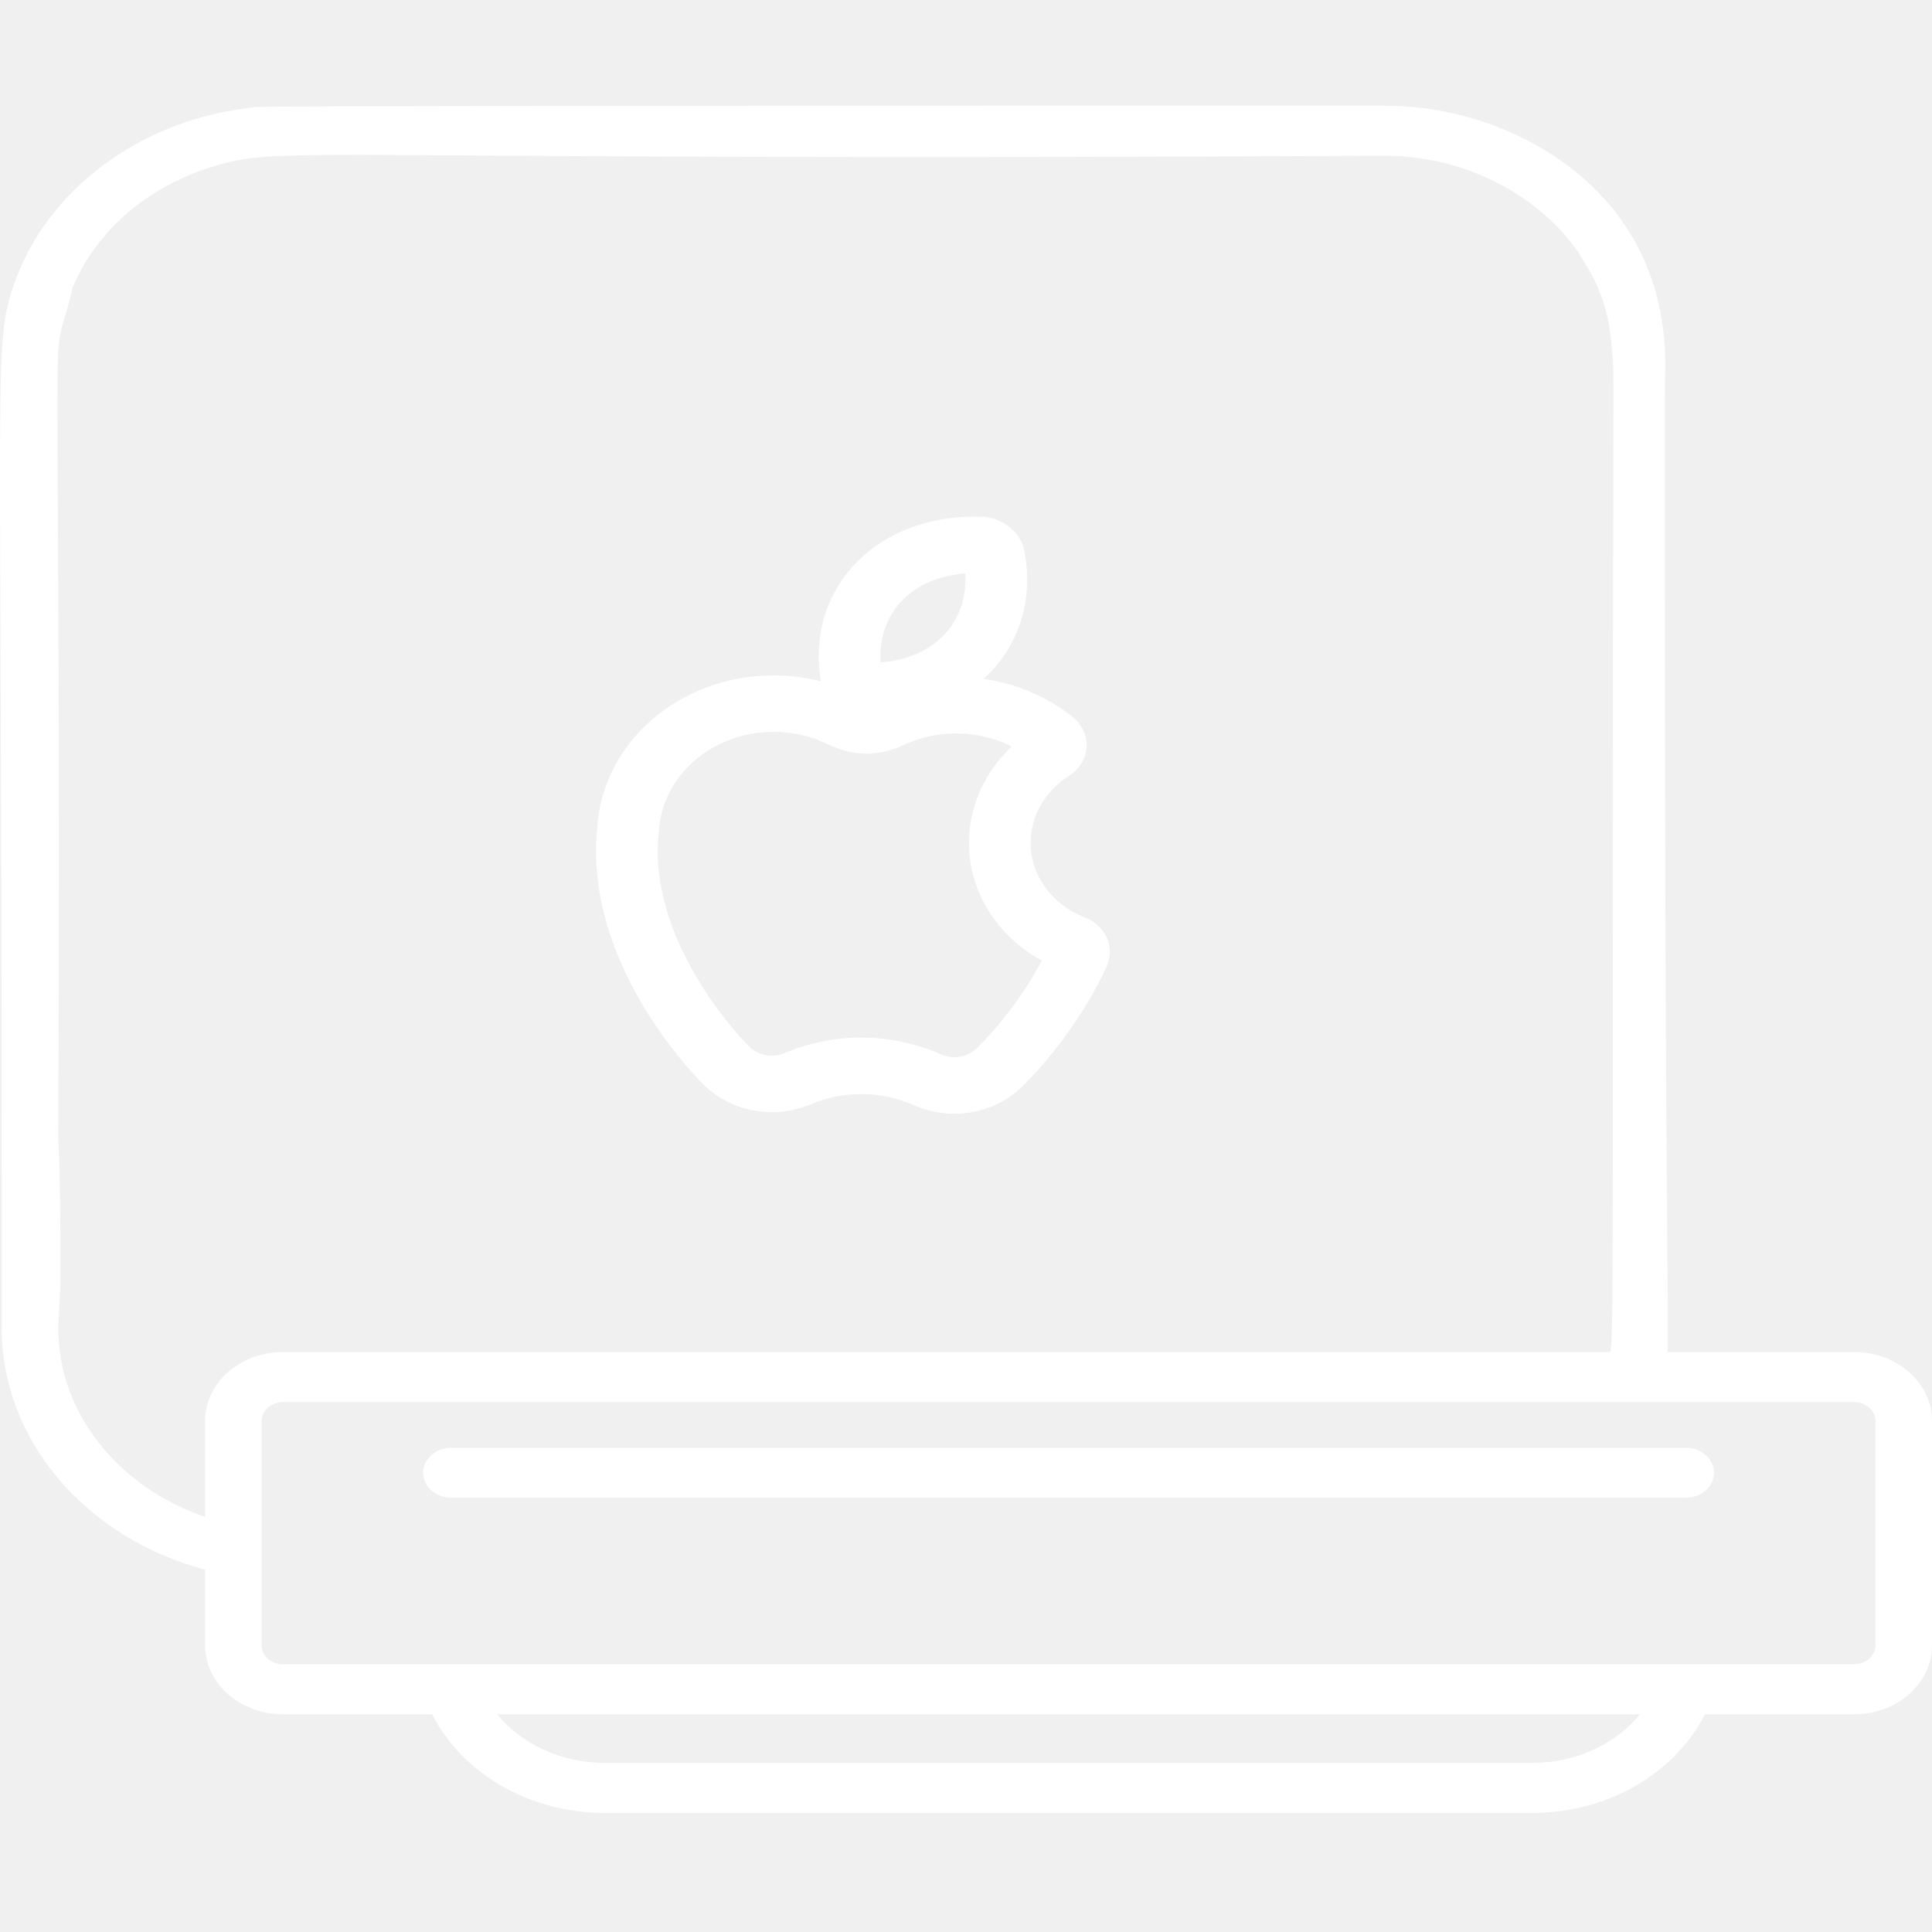
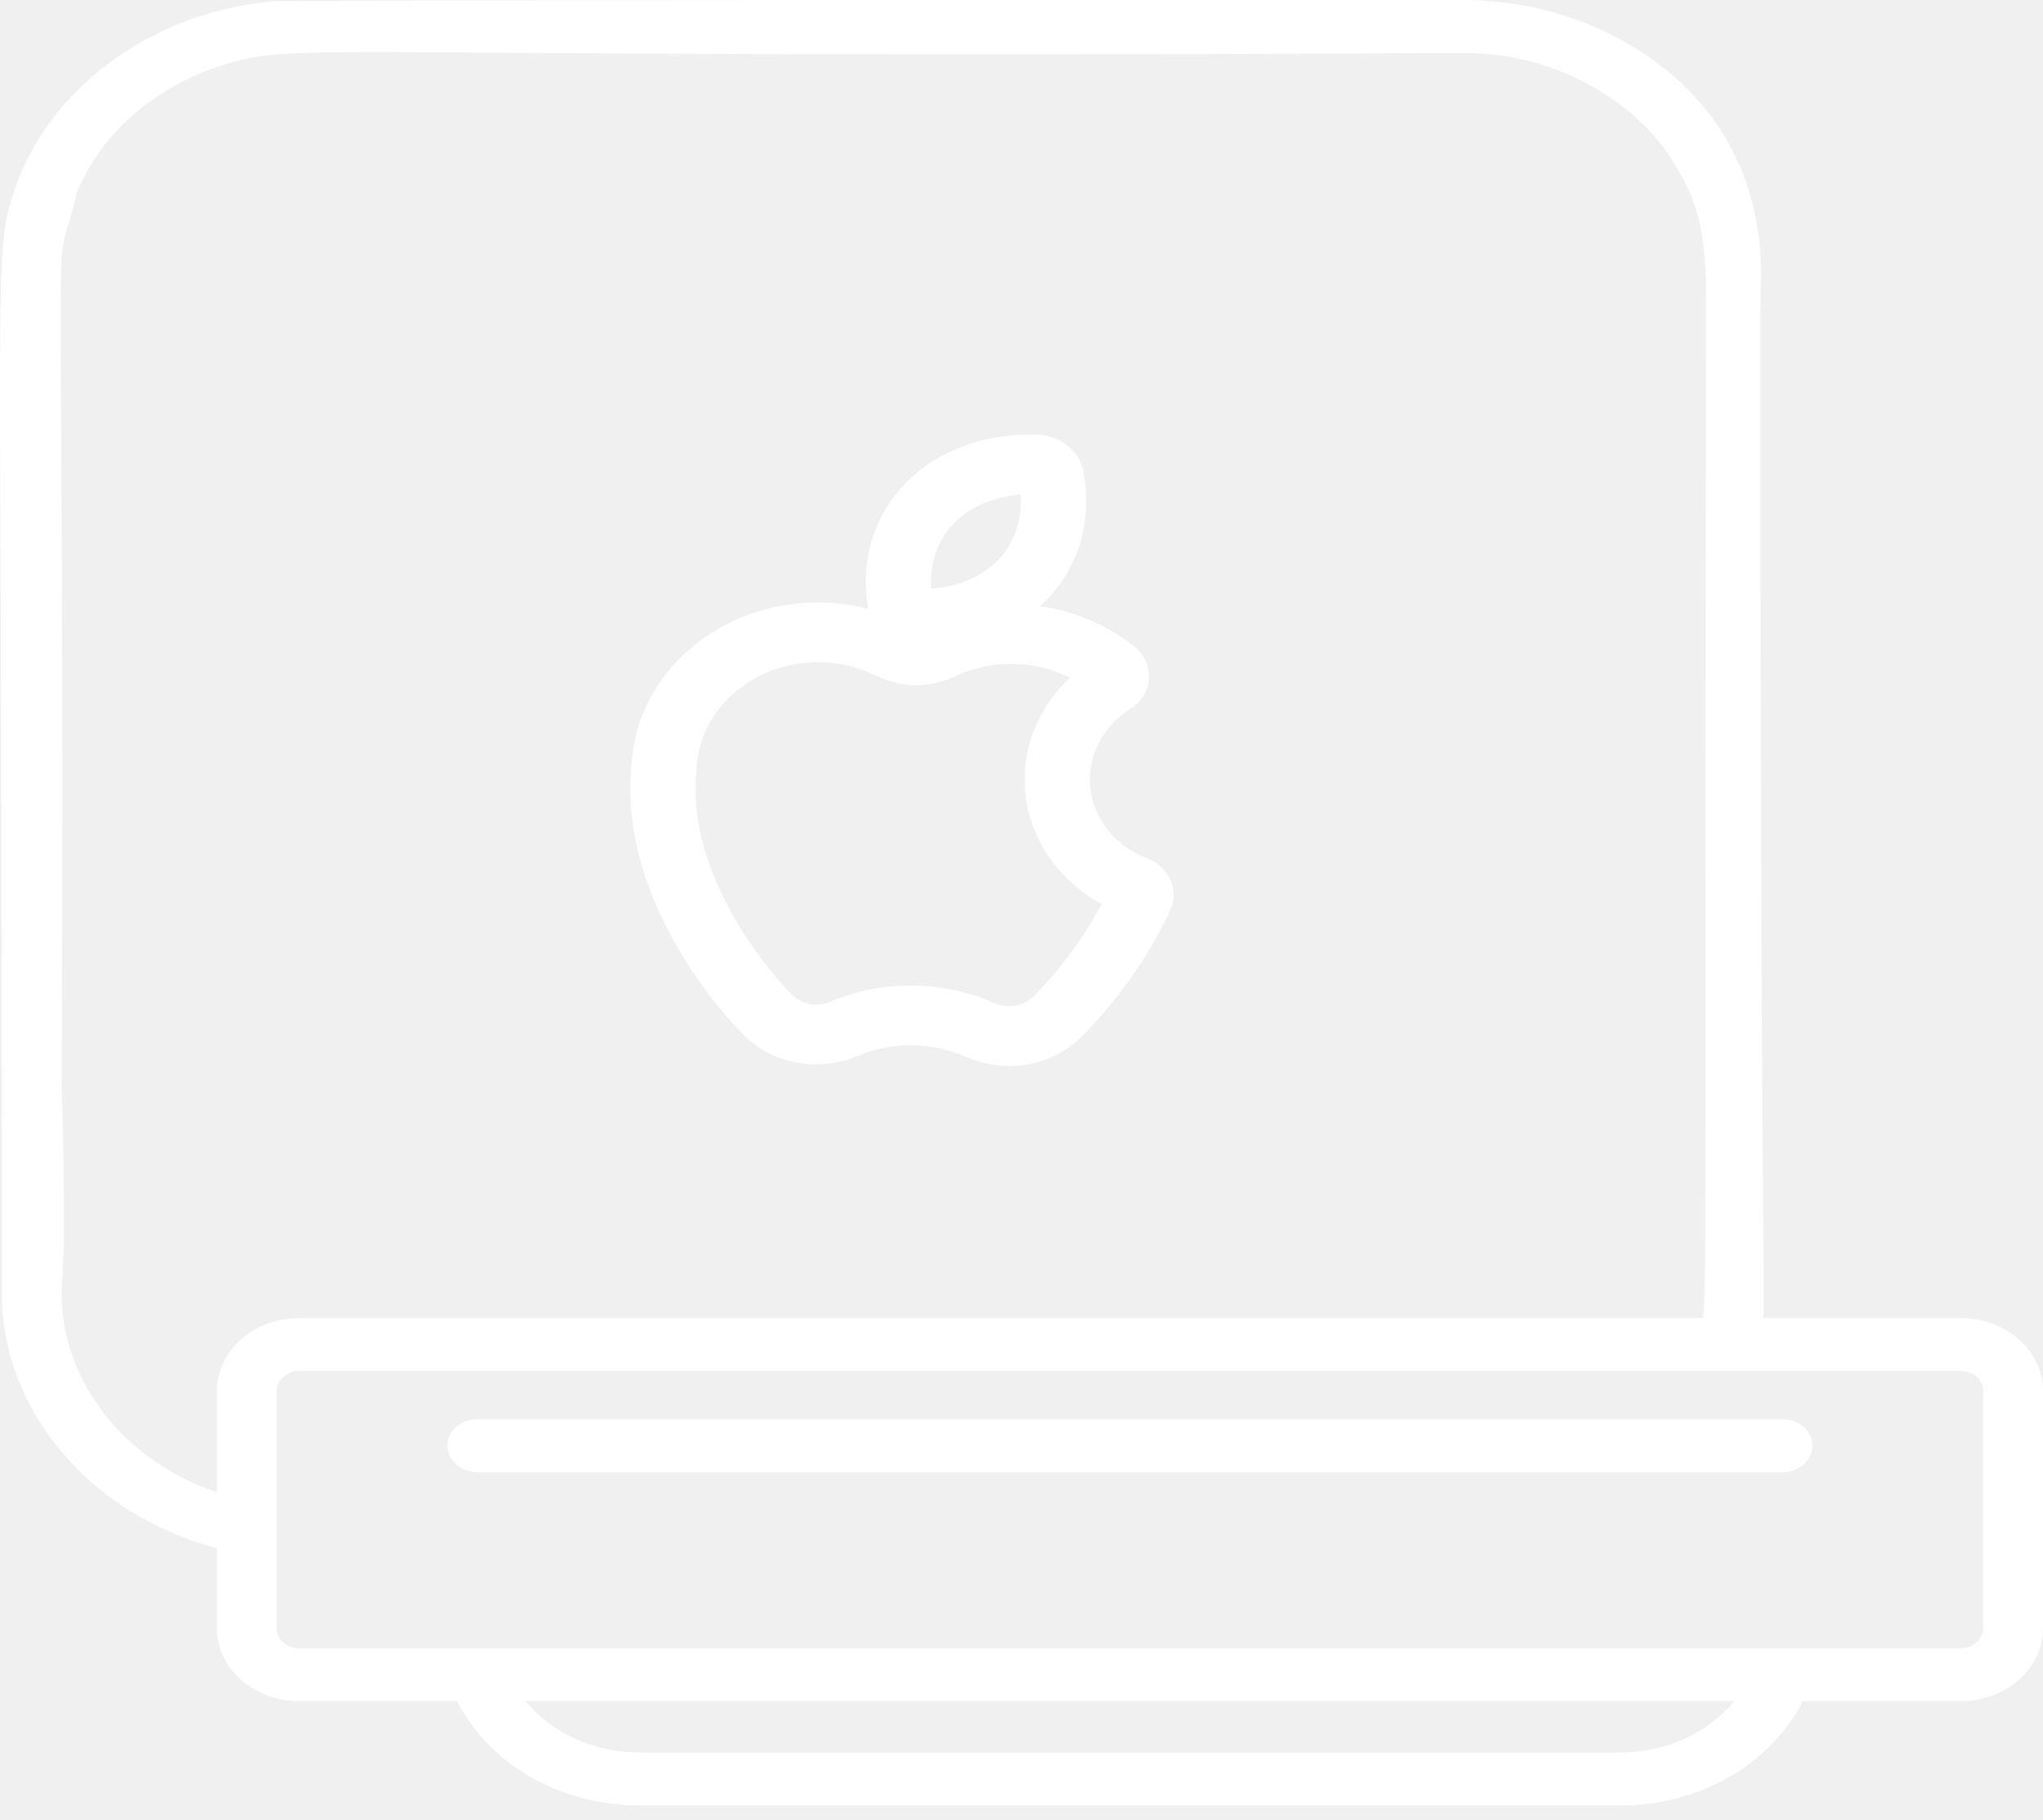
- <svg xmlns="http://www.w3.org/2000/svg" width="128" height="128" viewBox="0 0 128 128" fill="none">
-   <path d="M111.683 95.917H29.905C28.87 95.917 28.032 96.659 28.032 97.574C28.032 98.49 28.87 99.231 29.905 99.231H111.683C112.718 99.231 113.556 98.49 113.556 97.574C113.556 96.659 112.718 95.917 111.683 95.917Z" fill="white" />
-   <path d="M71.876 60.782C69.671 59.934 68.26 57.97 68.282 55.78C68.3 54.038 69.247 52.405 70.815 51.412C71.511 50.971 71.938 50.278 71.987 49.508C72.035 48.74 71.699 48.01 71.066 47.502C69.391 46.159 67.338 45.29 65.16 44.979C65.323 44.831 65.482 44.679 65.634 44.52C67.642 42.409 68.437 39.566 67.872 36.514C67.639 35.252 66.409 34.269 65.011 34.23C61.639 34.133 58.666 35.243 56.658 37.354C54.697 39.414 53.897 42.173 54.385 45.142C53.95 45.033 53.502 44.939 53.037 44.874C52.469 44.794 51.908 44.752 51.367 44.746C51.33 44.746 51.293 44.746 51.256 44.746C45.02 44.746 39.902 49.179 39.564 54.887C38.685 63.716 45.863 71.103 46.491 71.73C47.644 72.957 49.312 73.669 51.075 73.684C51.271 73.683 51.478 73.677 51.7 73.658C51.748 73.654 51.796 73.649 51.85 73.642C52.024 73.623 52.186 73.6 52.346 73.57L52.452 73.549C52.642 73.511 52.828 73.465 53.004 73.413C53.011 73.411 53.018 73.409 53.025 73.407C53.242 73.343 53.437 73.275 53.618 73.201C53.628 73.197 53.651 73.188 53.662 73.184L53.852 73.106C55.945 72.26 58.335 72.281 60.409 73.161L60.599 73.242C60.609 73.247 60.619 73.251 60.626 73.254C60.633 73.257 60.639 73.259 60.643 73.261C60.659 73.267 60.674 73.274 60.689 73.28C60.853 73.348 61.025 73.411 61.212 73.47C61.219 73.473 61.227 73.475 61.234 73.477C61.415 73.535 61.606 73.586 61.804 73.629L61.909 73.652C62.069 73.684 62.236 73.711 62.399 73.731C62.451 73.738 62.502 73.745 62.547 73.749C62.769 73.772 62.974 73.784 63.174 73.786C63.193 73.786 63.212 73.786 63.231 73.786C64.989 73.786 66.662 73.093 67.829 71.878L67.827 71.877C68.498 71.218 71.394 68.231 73.323 64.019C73.897 62.762 73.248 61.309 71.876 60.782ZM59.739 39.813C60.749 38.752 62.221 38.12 63.949 37.992C64.045 39.577 63.563 40.999 62.553 42.06C61.543 43.122 60.07 43.754 58.343 43.882C58.246 42.297 58.728 40.875 59.739 39.813ZM64.826 69.34C64.803 69.362 64.781 69.383 64.759 69.406C64.37 69.811 63.813 70.043 63.23 70.043C63.224 70.043 63.218 70.043 63.211 70.043C63.158 70.043 63.096 70.039 63.018 70.032L62.953 70.023C62.897 70.016 62.841 70.007 62.798 69.998L62.754 69.989C62.691 69.975 62.631 69.96 62.577 69.943C62.572 69.941 62.568 69.939 62.563 69.938C62.486 69.914 62.421 69.89 62.369 69.868C62.352 69.861 62.335 69.853 62.318 69.847L62.129 69.766C58.988 68.432 55.369 68.401 52.201 69.682L52.002 69.763C51.987 69.768 51.973 69.774 51.959 69.779C51.91 69.799 51.848 69.821 51.775 69.843C51.77 69.844 51.764 69.846 51.758 69.848C51.702 69.865 51.639 69.88 51.571 69.894C51.568 69.895 51.539 69.9 51.536 69.901C51.48 69.911 51.425 69.919 51.371 69.925L51.307 69.932C51.231 69.938 51.167 69.94 51.114 69.94C50.524 69.935 49.964 69.694 49.578 69.277C49.559 69.256 49.536 69.233 49.516 69.212C49.449 69.146 42.884 62.569 43.638 55.197C43.64 55.17 43.642 55.144 43.644 55.117C43.85 51.388 47.188 48.489 51.257 48.489C51.281 48.489 51.305 48.489 51.33 48.489C51.681 48.492 52.038 48.52 52.42 48.574C52.806 48.628 53.174 48.704 53.509 48.799C53.571 48.816 53.63 48.836 53.69 48.856L53.919 48.927C54.041 48.969 54.16 49.015 54.271 49.059C54.286 49.064 54.315 49.075 54.338 49.084C54.462 49.134 54.584 49.187 54.705 49.243C54.706 49.244 54.708 49.245 54.709 49.245C55.623 49.694 56.485 49.92 57.342 49.936C57.358 49.936 57.375 49.936 57.389 49.937C58.248 49.935 59.117 49.723 60.042 49.288C60.163 49.234 60.285 49.184 60.403 49.138C60.428 49.129 60.452 49.121 60.47 49.113C60.589 49.069 60.709 49.026 60.826 48.987L61.054 48.92C61.117 48.901 61.179 48.882 61.239 48.865C61.581 48.775 61.951 48.705 62.339 48.657C62.719 48.61 63.076 48.588 63.429 48.592C64.698 48.602 65.937 48.904 67.035 49.458C65.256 51.125 64.22 53.375 64.196 55.745C64.163 59.021 66.019 61.998 69.023 63.643C67.235 67.015 64.88 69.288 64.826 69.34Z" fill="white" />
-   <path d="M104.445 11.428C104.319 11.369 99.58 7.002 91.678 7.002C83.727 7.003 13.427 6.976 16.886 7.108C9.333 7.855 3.094 12.607 0.962 18.751C-0.462 22.782 0.118 22.933 0.111 77.276C0.111 78.191 0.95 78.933 1.985 78.933C3.019 78.933 3.858 78.192 3.858 77.276C4.096 12.885 3.146 26.251 4.83 18.999C7.506 12.745 13.851 11.148 13.93 11.093C18.89 9.525 18.543 10.734 91.678 10.316C93.189 10.316 94.688 10.519 96.111 10.908C96.183 10.95 101.392 12.099 104.607 16.775C105.11 17.695 106.533 19.384 106.788 23.067C106.818 23.643 106.889 23.594 106.894 25.356C106.894 26.272 107.645 27.155 108.68 27.155C109.715 27.155 110.298 26.954 110.298 26.038C110.172 25.318 111.573 17.228 104.445 11.428Z" fill="white" />
-   <path d="M122.844 89.577H110.466C110.62 88.156 110.273 83.601 110.298 25.356C110.298 24.674 109.971 26.72 108.936 26.72C107.901 26.72 107.575 26.72 106.894 24.674C106.795 80.72 106.95 87.663 106.699 89.577H18.744C15.901 89.577 13.588 91.623 13.588 94.138V100.496C7.87 98.552 3.858 93.634 3.858 88.002L4.008 85.009C4.008 65.601 3.228 78.561 2.193 78.561C1.158 78.561 0.111 72.871 0.111 73.786V88.002C0.111 95.387 5.657 101.89 13.588 103.996V109.016C13.588 111.531 15.901 113.577 18.744 113.577H28.629C30.652 117.53 35.09 120.11 40.068 120.11H96.816C97.851 120.11 94.942 119.369 94.942 118.453C94.942 117.538 97.851 116.796 96.816 116.796H40.069C37.19 116.796 34.567 115.565 32.938 113.577H108.65C107.021 115.565 104.398 116.796 101.519 116.796H96.816C95.781 116.796 94.942 117.538 94.942 118.453C94.942 119.369 95.781 120.11 96.816 120.11H101.519C106.497 120.11 110.936 117.53 112.959 113.577H122.844C125.687 113.577 128 111.531 128 109.016V94.138C128 91.623 125.687 89.577 122.844 89.577ZM124.253 109.016C124.253 109.703 123.621 110.262 122.844 110.262C118.067 110.262 22.943 110.262 18.744 110.262C17.967 110.262 17.335 109.703 17.335 109.016C17.335 106.018 17.335 97.121 17.335 94.138C17.335 93.451 17.967 92.892 18.744 92.892C25.745 92.892 118.687 92.892 122.844 92.892C123.621 92.892 124.253 93.451 124.253 94.138V109.016Z" fill="white" />
+ <svg xmlns="http://www.w3.org/2000/svg" width="128" height="114" viewBox="0 0 128 114" fill="none">
+   <path d="M111.683 88.917H29.905C28.87 88.917 28.032 89.659 28.032 90.574C28.032 91.49 28.87 92.231 29.905 92.231H111.683C112.718 92.231 113.556 91.49 113.556 90.574C113.556 89.659 112.718 88.917 111.683 88.917Z" fill="white" />
+   <path d="M71.876 53.782C69.671 52.934 68.26 50.97 68.282 48.78C68.3 47.038 69.247 45.405 70.815 44.412C71.511 43.971 71.938 43.278 71.987 42.508C72.035 41.74 71.699 41.01 71.066 40.502C69.391 39.159 67.338 38.29 65.16 37.979C65.323 37.831 65.482 37.679 65.634 37.52C67.642 35.409 68.437 32.566 67.872 29.514C67.639 28.252 66.409 27.269 65.011 27.23C61.639 27.133 58.666 28.243 56.658 30.354C54.697 32.414 53.897 35.173 54.385 38.142C53.95 38.033 53.502 37.939 53.037 37.874C52.469 37.794 51.908 37.752 51.367 37.746C51.33 37.746 51.293 37.746 51.256 37.746C45.02 37.746 39.902 42.179 39.564 47.887C38.685 56.716 45.863 64.103 46.491 64.73C47.644 65.957 49.312 66.669 51.075 66.684C51.271 66.683 51.478 66.677 51.7 66.658C51.748 66.654 51.796 66.649 51.85 66.642C52.024 66.623 52.186 66.6 52.346 66.57L52.452 66.549C52.642 66.511 52.828 66.465 53.004 66.413C53.011 66.411 53.018 66.409 53.025 66.407C53.242 66.343 53.437 66.275 53.618 66.201C53.628 66.197 53.651 66.188 53.662 66.184L53.852 66.106C55.945 65.26 58.335 65.281 60.409 66.161L60.599 66.242C60.609 66.247 60.619 66.251 60.626 66.254C60.633 66.257 60.639 66.259 60.643 66.261C60.659 66.267 60.674 66.274 60.689 66.28C60.853 66.348 61.025 66.411 61.212 66.47C61.219 66.473 61.227 66.475 61.234 66.477C61.415 66.535 61.606 66.586 61.804 66.629L61.909 66.652C62.069 66.684 62.236 66.711 62.399 66.731C62.451 66.738 62.502 66.745 62.547 66.749C62.769 66.772 62.974 66.784 63.174 66.786C63.193 66.786 63.212 66.786 63.231 66.786C64.989 66.786 66.662 66.093 67.829 64.878L67.827 64.877C68.498 64.218 71.394 61.231 73.323 57.019C73.897 55.762 73.248 54.309 71.876 53.782ZM59.739 32.813C60.749 31.752 62.221 31.12 63.949 30.992C64.045 32.577 63.563 33.999 62.553 35.06C61.543 36.122 60.07 36.754 58.343 36.882C58.246 35.297 58.728 33.875 59.739 32.813ZM64.826 62.34C64.803 62.361 64.781 62.383 64.759 62.406C64.37 62.812 63.813 63.043 63.23 63.043C63.224 63.043 63.218 63.043 63.211 63.043C63.158 63.042 63.096 63.039 63.018 63.032L62.953 63.023C62.897 63.016 62.841 63.007 62.798 62.998L62.754 62.989C62.691 62.975 62.631 62.96 62.577 62.943C62.572 62.941 62.568 62.939 62.563 62.938C62.486 62.914 62.421 62.89 62.369 62.867C62.352 62.861 62.335 62.853 62.318 62.847L62.129 62.766C58.988 61.432 55.369 61.401 52.201 62.682L52.002 62.763C51.987 62.768 51.973 62.774 51.959 62.779C51.91 62.799 51.848 62.821 51.775 62.843C51.77 62.844 51.764 62.846 51.758 62.848C51.702 62.864 51.639 62.88 51.571 62.894C51.568 62.895 51.539 62.9 51.536 62.901C51.48 62.911 51.425 62.919 51.371 62.925L51.307 62.932C51.231 62.938 51.167 62.94 51.114 62.94C50.524 62.935 49.964 62.694 49.578 62.277C49.559 62.256 49.536 62.233 49.516 62.212C49.449 62.146 42.884 55.569 43.638 48.197C43.64 48.17 43.642 48.144 43.644 48.117C43.85 44.388 47.188 41.489 51.257 41.489C51.281 41.489 51.305 41.489 51.33 41.489C51.681 41.492 52.038 41.52 52.42 41.574C52.806 41.628 53.174 41.704 53.509 41.799C53.571 41.816 53.63 41.836 53.69 41.856L53.919 41.927C54.041 41.969 54.16 42.015 54.271 42.059C54.286 42.064 54.315 42.075 54.338 42.084C54.462 42.134 54.584 42.187 54.705 42.243C54.706 42.244 54.708 42.245 54.709 42.245C55.623 42.694 56.485 42.92 57.342 42.936C57.358 42.936 57.375 42.936 57.389 42.937C58.248 42.935 59.117 42.723 60.042 42.288C60.163 42.234 60.285 42.184 60.403 42.138C60.428 42.129 60.452 42.121 60.47 42.113C60.589 42.069 60.709 42.026 60.826 41.987L61.054 41.92C61.117 41.901 61.179 41.882 61.239 41.865C61.581 41.775 61.951 41.705 62.339 41.657C62.719 41.61 63.076 41.588 63.429 41.592C64.698 41.602 65.937 41.904 67.035 42.458C65.256 44.125 64.22 46.375 64.196 48.745C64.163 52.021 66.019 54.998 69.023 56.643C67.235 60.015 64.88 62.288 64.826 62.34Z" fill="white" />
+   <path d="M104.445 4.428C104.319 4.369 99.58 0.002 91.678 0.002C83.727 0.003 13.427 -0.024 16.886 0.108C9.333 0.855 3.094 5.607 0.962 11.751C-0.462 15.782 0.118 15.933 0.111 70.276C0.111 71.191 0.95 71.933 1.985 71.933C3.019 71.933 3.858 71.192 3.858 70.276C4.096 5.885 3.146 19.251 4.83 11.999C7.506 5.745 13.851 4.148 13.93 4.093C18.89 2.525 18.543 3.734 91.678 3.316C93.189 3.316 94.688 3.519 96.111 3.908C96.183 3.95 101.392 5.099 104.607 9.775C105.11 10.695 106.533 12.384 106.788 16.067C106.818 16.643 106.889 16.594 106.894 18.356C106.894 19.272 107.645 20.155 108.68 20.155C109.715 20.155 110.298 19.954 110.298 19.038C110.172 18.318 111.573 10.228 104.445 4.428Z" fill="white" />
+   <path d="M122.844 82.577H110.466C110.62 81.156 110.273 76.601 110.298 18.356C110.298 17.674 109.971 19.72 108.936 19.72C107.901 19.72 107.575 19.72 106.894 17.674C106.795 73.72 106.95 80.663 106.699 82.577H18.744C15.901 82.577 13.588 84.623 13.588 87.138V93.496C7.87 91.552 3.858 86.634 3.858 81.002L4.008 78.009C4.008 58.601 3.228 71.561 2.193 71.561C1.158 71.561 0.111 65.871 0.111 66.786V81.002C0.111 88.387 5.657 94.89 13.588 96.996V102.016C13.588 104.531 15.901 106.577 18.744 106.577H28.629C30.652 110.53 35.09 113.11 40.068 113.11H96.816C97.851 113.11 94.942 112.369 94.942 111.453C94.942 110.537 97.851 109.796 96.816 109.796H40.069C37.19 109.796 34.567 108.565 32.938 106.577H108.65C107.021 108.565 104.398 109.796 101.519 109.796H96.816C95.781 109.796 94.942 110.537 94.942 111.453C94.942 112.369 95.781 113.11 96.816 113.11H101.519C106.497 113.11 110.936 110.53 112.959 106.577H122.844C125.687 106.577 128 104.531 128 102.016V87.138C128 84.623 125.687 82.577 122.844 82.577ZM124.253 102.016C124.253 102.703 123.621 103.262 122.844 103.262C118.067 103.262 22.943 103.262 18.744 103.262C17.967 103.262 17.335 102.703 17.335 102.016C17.335 99.018 17.335 90.121 17.335 87.138C17.335 86.451 17.967 85.892 18.744 85.892C25.745 85.892 118.687 85.892 122.844 85.892C123.621 85.892 124.253 86.451 124.253 87.138V102.016Z" fill="white" />
</svg>
